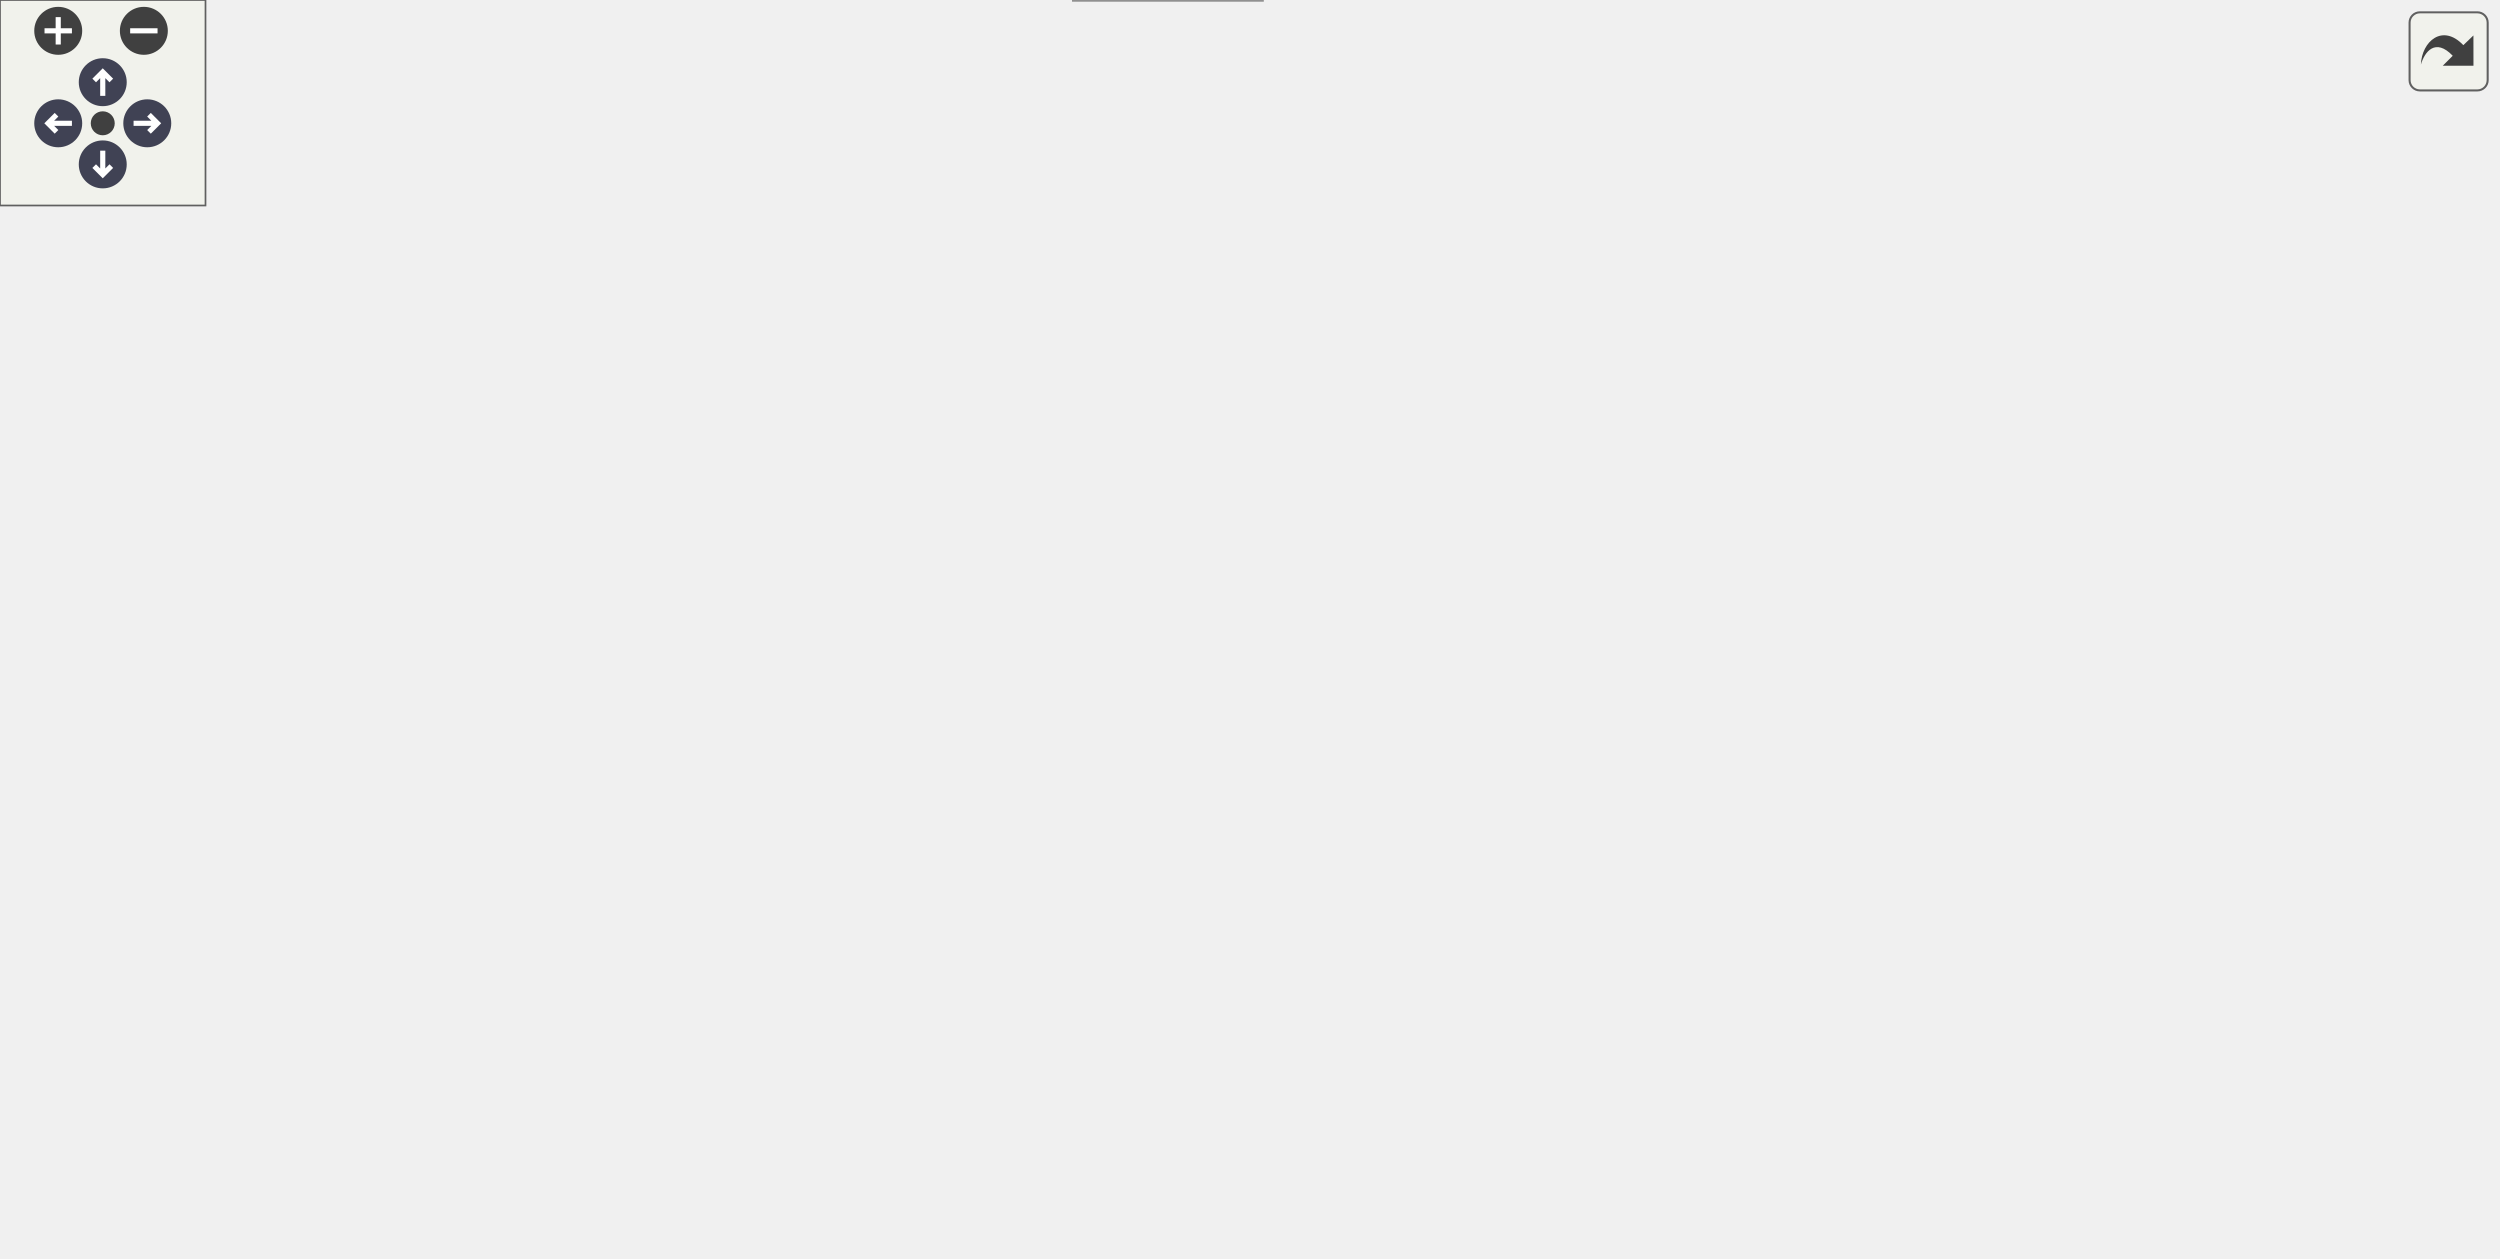
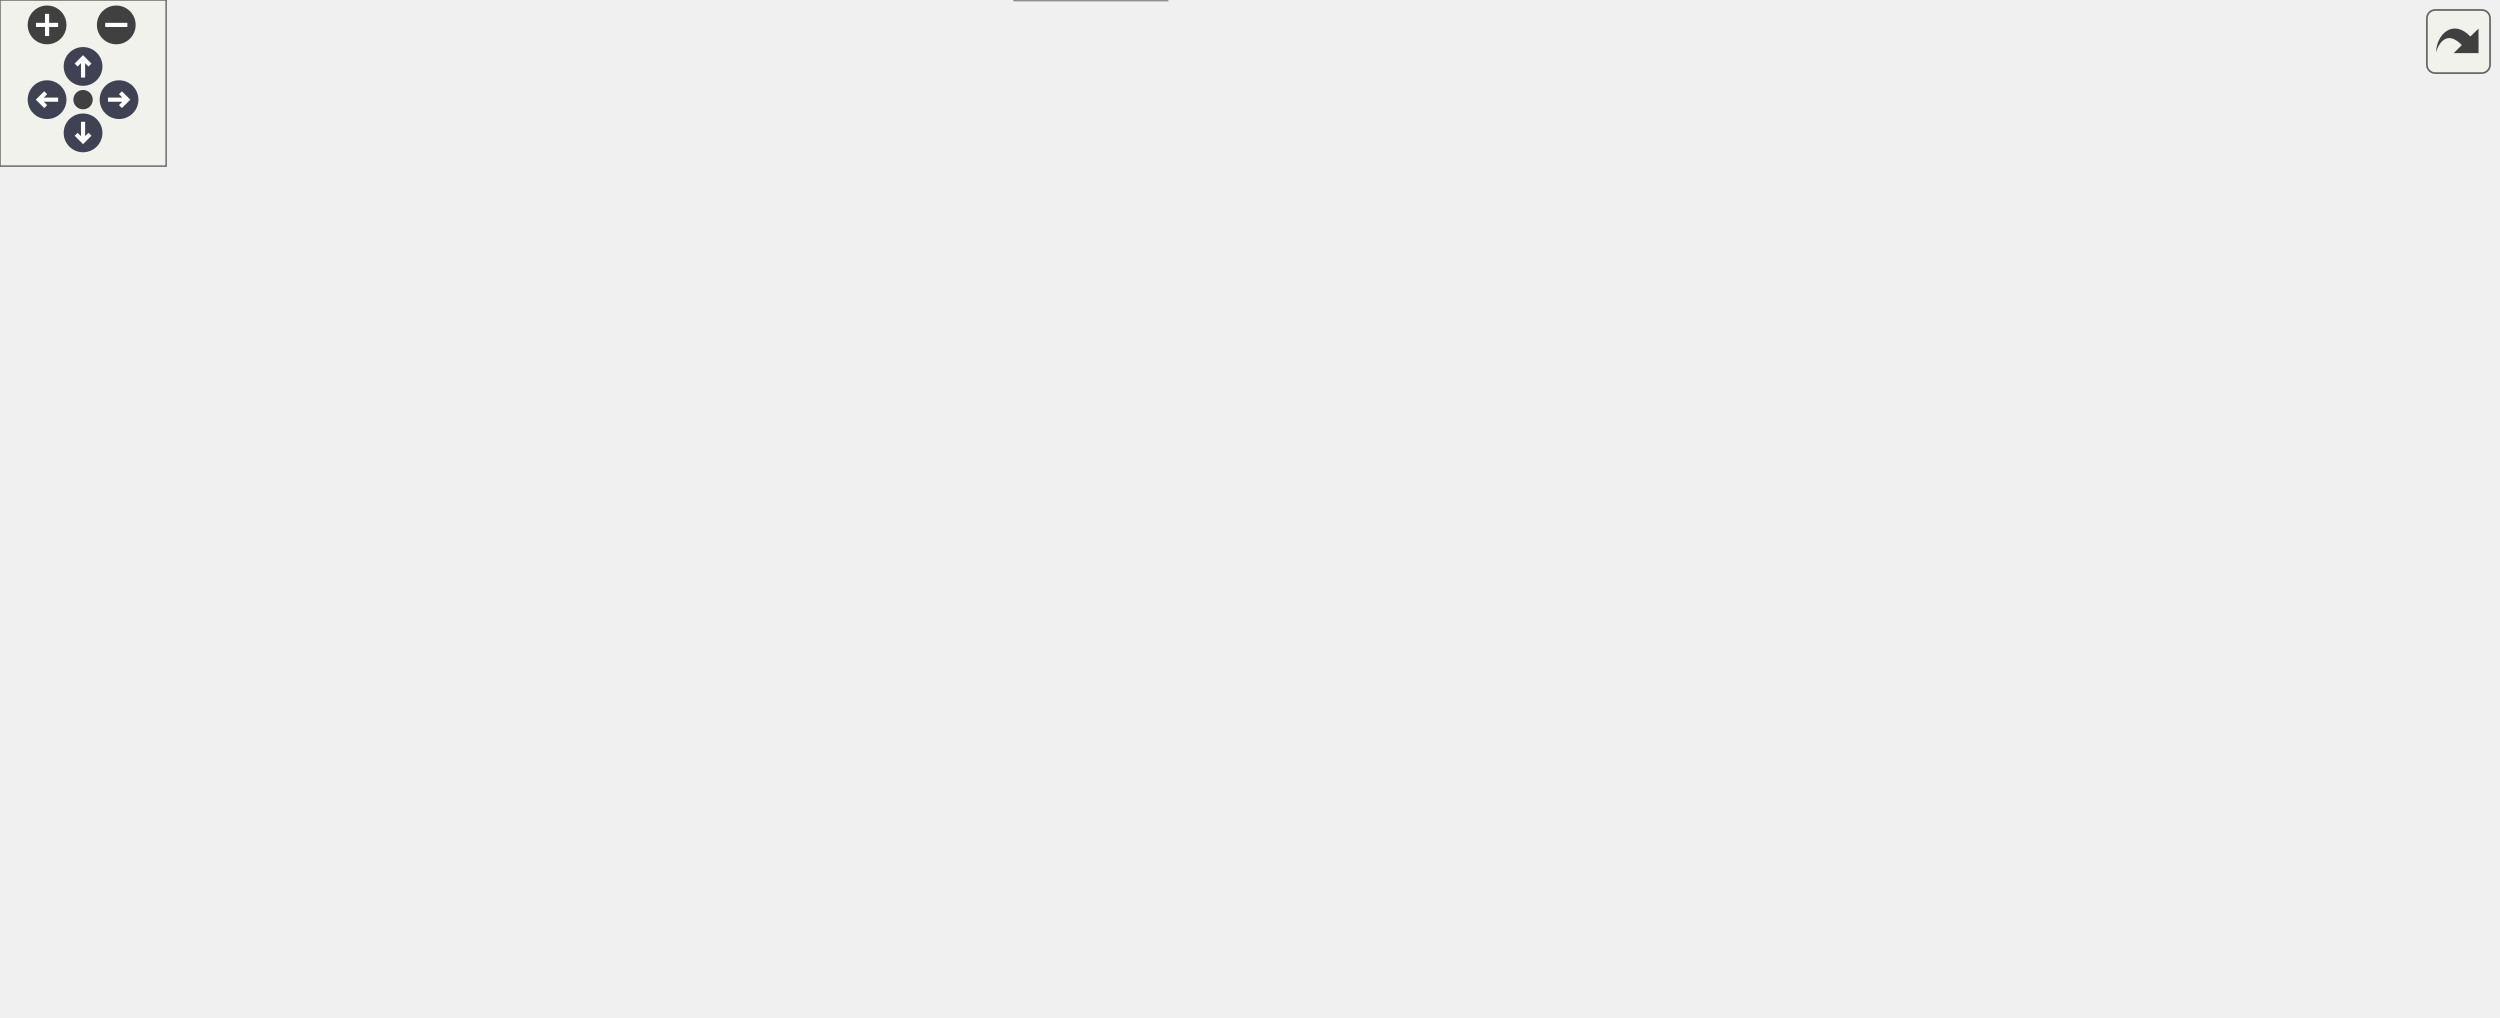
<svg xmlns="http://www.w3.org/2000/svg" xmlns:xlink="http://www.w3.org/1999/xlink" id="main" version="1.1" xml:space="preserve">
  <style type="text/css">
.node, .edge {opacity: 0.7;}
.node.selected, .edge.selected {opacity: 1;}
.edge:hover path { stroke: red; }
.edge:hover polygon { stroke: red; fill: red; }
</style>
  <defs>
    <circle id="rim" cx="0" cy="0" r="7" />
    <circle id="rim2" cx="0" cy="0" r="3.5" />
    <g id="zoomPlus">
      <use xlink:href="#rim" fill="#404040">
        <set attributeName="fill" to="#808080" begin="zoomplus.mouseover" end="zoomplus.mouseout" />
      </use>
      <path d="M-4,0h8M0,-4v8" fill="none" stroke="white" stroke-width="1.5" pointer-events="none" />
    </g>
    <g id="zoomMin">
      <use xlink:href="#rim" fill="#404040">
        <set attributeName="fill" to="#808080" begin="zoomminus.mouseover" end="zoomminus.mouseout" />
      </use>
      <path d="M-4,0h8" fill="none" stroke="white" stroke-width="1.5" pointer-events="none" />
    </g>
    <g id="arrowUp" transform="translate(30 24)">
      <use xlink:href="#rim" />
      <path pointer-events="none" fill="none" stroke="white" stroke-width="1.5" d="M0,-3.0v7 M-2.5,-0.5L0,-3.0L2.5,-0.5" />
    </g>
    <g id="arrowRight" transform="rotate(90) translate(36 -43)">
      <use xlink:href="#rim" />
      <path pointer-events="none" fill="none" stroke="white" stroke-width="1.5" d="M0,-3.0v7 M-2.5,-0.5L0,-3.0L2.5,-0.5" />
    </g>
    <g id="arrowDown" transform="rotate(180) translate(-30 -48)">
      <use xlink:href="#rim" />
      <path pointer-events="none" fill="none" stroke="white" stroke-width="1.5" d="M0,-3.0v7 M-2.5,-0.5L0,-3.0L2.5,-0.5" />
    </g>
    <g id="arrowLeft" transform="rotate(270) translate(-36 17)">
      <use xlink:href="#rim" />
      <path pointer-events="none" fill="none" stroke="white" stroke-width="1.5" d="M0,-3.0v7 M-2.5,-0.5L0,-3.0L2.5,-0.5" />
    </g>
    <g id="resetDef">
      <use xlink:href="#rim2" fill="#404040">
        <set attributeName="fill" to="#808080" begin="reset.mouseover" end="reset.mouseout" />
      </use>
    </g>
  </defs>
  <svg id="graph" class="graph">
    <g id="viewport">
      <g id="Node000001" class="node">
        <g id="a_Node000001">
          <a xlink:title=" ">
-             <polygon fill="#999999" stroke="#666666" points="253.5,-306.75 168.5,-306.75 168.5,-287.5 253.5,-287.5 253.5,-306.75" />
-             <text text-anchor="middle" x="211" y="-293.25" font-family="Helvetica,sans-Serif" font-size="10.00">gimo/Config.hpp</text>
+             <polygon fill="#999999" stroke="#666666" points="405.5,-306.75 320.5,-306.75 320.5,-287.5 405.5,-287.5 405.5,-306.75" />
+             <text text-anchor="middle" x="363" y="-293.25" font-family="Helvetica,sans-Serif" font-size="10.00">gimo/Config.hpp</text>
          </a>
        </g>
      </g>
      <g id="Node000002" class="node">
        <g id="a_Node000002">
          <a xlink:href="../../d4/d5a/gimo_8hpp.html" target="_top" xlink:title=" ">
-             <polygon fill="white" stroke="#666666" points="368.5,-19.25 313.5,-19.25 313.5,0 368.5,0 368.5,-19.25" />
-             <text text-anchor="middle" x="341" y="-5.75" font-family="Helvetica,sans-Serif" font-size="10.00">gimo.hpp</text>
+             <polygon fill="white" stroke="#666666" points="421.5,-19.25 366.5,-19.25 366.5,0 421.5,0 421.5,-19.25" />
+             <text text-anchor="middle" x="394" y="-5.75" font-family="Helvetica,sans-Serif" font-size="10.00">gimo.hpp</text>
          </a>
        </g>
      </g>
      <g id="edge1_Node000001_Node000002" class="edge">
        <g id="a_edge1_Node000001_Node000002">
          <a xlink:title=" ">
-             <path fill="none" stroke="#63b8ff" d="M156.77,-291.49C94.26,-282.84 0,-258.1 0,-187.62 0,-187.62 0,-187.62 0,-130.38 0,-91.9 11.24,-76.97 43,-55.25 86.72,-25.35 247.73,-14.83 313.12,-11.74" />
-             <polygon fill="#63b8ff" stroke="#63b8ff" points="156.18,-294.95 166.55,-292.74 157.07,-288 156.18,-294.95" />
+             <path fill="none" stroke="#63b8ff" d="M309.1,-291.31C207.99,-280.77 0,-251.36 0,-187.62 0,-187.62 0,-187.62 0,-130.38 0,-93.16 6.68,-76.84 37,-55.25 89.79,-17.66 291.55,-11.69 366.1,-10.78" />
+             <polygon fill="#63b8ff" stroke="#63b8ff" points="308.48,-294.76 318.79,-292.29 309.19,-287.8 308.48,-294.76" />
          </a>
        </g>
      </g>
      <g id="Node000003" class="node">
        <g id="a_Node000003">
          <a xlink:href="../../d3/d58/_common_8hpp.html" target="_top" xlink:title=" ">
-             <polygon fill="white" stroke="#666666" points="398.5,-251.5 301.5,-251.5 301.5,-232.25 398.5,-232.25 398.5,-251.5" />
-             <text text-anchor="middle" x="350" y="-238" font-family="Helvetica,sans-Serif" font-size="10.00">gimo/Common.hpp</text>
+             <polygon fill="white" stroke="#666666" points="411.5,-251.5 314.5,-251.5 314.5,-232.25 411.5,-232.25 411.5,-251.5" />
+             <text text-anchor="middle" x="363" y="-238" font-family="Helvetica,sans-Serif" font-size="10.00">gimo/Common.hpp</text>
          </a>
        </g>
      </g>
      <g id="edge2_Node000001_Node000003" class="edge">
        <g id="a_edge2_Node000001_Node000003">
          <a xlink:title=" ">
-             <path fill="none" stroke="#63b8ff" d="M245.15,-283.04C270.35,-273.39 304,-260.5 326.3,-251.95" />
-             <polygon fill="#63b8ff" stroke="#63b8ff" points="244.08,-279.7 235.99,-286.55 246.58,-286.24 244.08,-279.7" />
-           </a>
-         </g>
-       </g>
-       <g id="Node000009" class="node">
-         <g id="a_Node000009">
+             <path fill="none" stroke="#63b8ff" d="M363,-275.88C363,-267.59 363,-258.42 363,-251.86" />
+             <polygon fill="#63b8ff" stroke="#63b8ff" points="359.5,-275.82 363,-285.82 366.5,-275.82 359.5,-275.82" />
+           </a>
+         </g>
+       </g>
+       <g id="Node000010" class="node">
+         <g id="a_Node000010">
          <a xlink:href="../../de/dca/_basic_algorithm_8hpp.html" target="_top" xlink:title=" ">
-             <polygon fill="white" stroke="#666666" points="294.38,-196.25 127.62,-196.25 127.62,-177 294.38,-177 294.38,-196.25" />
-             <text text-anchor="middle" x="211" y="-182.75" font-family="Helvetica,sans-Serif" font-size="10.00">gimo/algorithm/BasicAlgorithm.hpp</text>
-           </a>
-         </g>
-       </g>
-       <g id="edge25_Node000001_Node000009" class="edge">
-         <g id="a_edge25_Node000001_Node000009">
-           <a xlink:title=" ">
-             <path fill="none" stroke="#63b8ff" d="M211,-275.78C211,-252.05 211,-213.89 211,-196.63" />
-             <polygon fill="#63b8ff" stroke="#63b8ff" points="207.5,-275.73 211,-285.73 214.5,-275.73 207.5,-275.73" />
+             <polygon fill="white" stroke="#666666" points="577.38,-196.25 410.62,-196.25 410.62,-177 577.38,-177 577.38,-196.25" />
+             <text text-anchor="middle" x="494" y="-182.75" font-family="Helvetica,sans-Serif" font-size="10.00">gimo/algorithm/BasicAlgorithm.hpp</text>
+           </a>
+         </g>
+       </g>
+       <g id="edge29_Node000001_Node000010" class="edge">
+         <g id="a_edge29_Node000001_Node000010">
+           <a xlink:title=" ">
+             <path fill="none" stroke="#63b8ff" d="M384.13,-280.37C395.24,-271.97 409,-261.35 421,-251.5 444.17,-232.48 470.41,-209.03 484.25,-196.5" />
+             <polygon fill="#63b8ff" stroke="#63b8ff" points="382.27,-277.39 376.38,-286.2 386.48,-282.99 382.27,-277.39" />
          </a>
        </g>
      </g>
      <g id="edge3_Node000003_Node000002" class="edge">
        <g id="a_edge3_Node000003_Node000002">
          <a xlink:title=" ">
-             <path fill="none" stroke="#63b8ff" d="M410.24,-232.81C535.01,-213.81 802.61,-159.73 710,-55.25 687.39,-29.75 450.83,-15.95 368.81,-11.9" />
-             <polygon fill="#63b8ff" stroke="#63b8ff" points="409.86,-229.33 400.49,-234.27 410.89,-236.25 409.86,-229.33" />
+             <path fill="none" stroke="#63b8ff" d="M303.68,-229.4C194,-205.69 -22.4,-145.86 57,-55.25 77.32,-32.06 289.08,-16.99 366.15,-12.24" />
+             <polygon fill="#63b8ff" stroke="#63b8ff" points="302.92,-232.81 313.43,-231.46 304.37,-225.97 302.92,-232.81" />
          </a>
        </g>
      </g>
      <g id="Node000004" class="node">
        <g id="a_Node000004">
          <a xlink:href="../../d1/da8/_pipeline_8hpp.html" target="_top" xlink:title=" ">
-             <polygon fill="white" stroke="#666666" points="424.25,-141 331.75,-141 331.75,-121.75 424.25,-121.75 424.25,-141" />
-             <text text-anchor="middle" x="378" y="-127.5" font-family="Helvetica,sans-Serif" font-size="10.00">gimo/Pipeline.hpp</text>
+             <polygon fill="white" stroke="#666666" points="503.25,-141 410.75,-141 410.75,-121.75 503.25,-121.75 503.25,-141" />
+             <text text-anchor="middle" x="457" y="-127.5" font-family="Helvetica,sans-Serif" font-size="10.00">gimo/Pipeline.hpp</text>
          </a>
        </g>
      </g>
      <g id="edge4_Node000003_Node000004" class="edge">
        <g id="a_edge4_Node000003_Node000004">
          <a xlink:title=" ">
-             <path fill="none" stroke="#63b8ff" d="M355.17,-220.85C361.28,-197.15 371.2,-158.72 375.68,-141.38" />
-             <polygon fill="#63b8ff" stroke="#63b8ff" points="351.78,-219.97 352.67,-230.53 358.56,-221.72 351.78,-219.97" />
+             <path fill="none" stroke="#63b8ff" d="M372.29,-222.03C379.39,-208.67 389.97,-190.75 402,-177 414.47,-162.75 431.84,-149.49 443.7,-141.19" />
+             <polygon fill="#63b8ff" stroke="#63b8ff" points="369.33,-220.14 367.89,-230.64 375.56,-223.33 369.33,-220.14" />
          </a>
        </g>
      </g>
      <g id="Node000005" class="node">
        <g id="a_Node000005">
          <a xlink:href="../../d6/d3f/_and_then_8hpp.html" target="_top" xlink:title=" ">
-             <polygon fill="white" stroke="#666666" points="700.88,-80.12 561.12,-80.12 561.12,-60.88 700.88,-60.88 700.88,-80.12" />
-             <text text-anchor="middle" x="631" y="-66.62" font-family="Helvetica,sans-Serif" font-size="10.00">gimo/algorithm/AndThen.hpp</text>
-           </a>
-         </g>
-       </g>
-       <g id="edge14_Node000003_Node000005" class="edge">
-         <g id="a_edge14_Node000003_Node000005">
-           <a xlink:title=" ">
-             <path fill="none" stroke="#63b8ff" d="M376.61,-226.68C392.52,-218.09 413.05,-206.78 431,-196.25 501.94,-154.62 584.78,-101.46 617.1,-80.54" />
-             <polygon fill="#63b8ff" stroke="#63b8ff" points="375.38,-223.37 368.24,-231.19 378.7,-229.53 375.38,-223.37" />
+             <polygon fill="white" stroke="#666666" points="561.88,-80.12 422.12,-80.12 422.12,-60.88 561.88,-60.88 561.88,-80.12" />
+             <text text-anchor="middle" x="492" y="-66.62" font-family="Helvetica,sans-Serif" font-size="10.00">gimo/algorithm/AndThen.hpp</text>
+           </a>
+         </g>
+       </g>
+       <g id="edge16_Node000003_Node000005" class="edge">
+         <g id="a_edge16_Node000003_Node000005">
+           <a xlink:title=" ">
+             <path fill="none" stroke="#63b8ff" d="M365.05,-220.88C368.6,-195.33 377.97,-150.92 402,-121.75 418.38,-101.86 444.81,-88.45 464.8,-80.52" />
+             <polygon fill="#63b8ff" stroke="#63b8ff" points="361.61,-220.21 363.89,-230.55 368.56,-221.04 361.61,-220.21" />
          </a>
        </g>
      </g>
      <g id="Node000006" class="node">
        <g id="a_Node000006">
          <a xlink:href="../../d4/d96/_or_else_8hpp.html" target="_top" xlink:title=" ">
-             <polygon fill="white" stroke="#666666" points="360,-80.12 230,-80.12 230,-60.88 360,-60.88 360,-80.12" />
-             <text text-anchor="middle" x="295" y="-66.62" font-family="Helvetica,sans-Serif" font-size="10.00">gimo/algorithm/OrElse.hpp</text>
-           </a>
-         </g>
-       </g>
-       <g id="edge22_Node000003_Node000006" class="edge">
-         <g id="a_edge22_Node000003_Node000006">
-           <a xlink:title=" ">
-             <path fill="none" stroke="#63b8ff" d="M343.53,-220.94C331.53,-184 306.3,-106.31 297.84,-80.24" />
-             <polygon fill="#63b8ff" stroke="#63b8ff" points="340.16,-221.9 346.58,-230.33 346.82,-219.74 340.16,-221.9" />
+             <polygon fill="white" stroke="#666666" points="710,-80.12 580,-80.12 580,-60.88 710,-60.88 710,-80.12" />
+             <text text-anchor="middle" x="645" y="-66.62" font-family="Helvetica,sans-Serif" font-size="10.00">gimo/algorithm/OrElse.hpp</text>
+           </a>
+         </g>
+       </g>
+       <g id="edge25_Node000003_Node000006" class="edge">
+         <g id="a_edge25_Node000003_Node000006">
+           <a xlink:title=" ">
+             <path fill="none" stroke="#63b8ff" d="M422.97,-234.97C480.14,-228.28 561.1,-215.71 586,-196.25 624.89,-165.86 639.4,-103.6 643.58,-80.44" />
+             <polygon fill="#63b8ff" stroke="#63b8ff" points="422.93,-231.45 413.39,-236.06 423.72,-238.41 422.93,-231.45" />
          </a>
        </g>
      </g>
      <g id="Node000007" class="node">
        <g id="a_Node000007">
          <a xlink:href="../../d9/d8c/_transform_8hpp.html" target="_top" xlink:title=" ">
-             <polygon fill="white" stroke="#666666" points="211.5,-80.12 66.5,-80.12 66.5,-60.88 211.5,-60.88 211.5,-80.12" />
-             <text text-anchor="middle" x="139" y="-66.62" font-family="Helvetica,sans-Serif" font-size="10.00">gimo/algorithm/Transform.hpp</text>
-           </a>
-         </g>
-       </g>
-       <g id="edge23_Node000003_Node000007" class="edge">
-         <g id="a_edge23_Node000003_Node000007">
-           <a xlink:title=" ">
-             <path fill="none" stroke="#63b8ff" d="M289.6,-237.69C228.55,-233.06 140.25,-222 119,-196.25 90.52,-161.74 120.13,-103.01 133.33,-80.58" />
-             <polygon fill="#63b8ff" stroke="#63b8ff" points="289.31,-241.18 299.53,-238.4 289.81,-234.2 289.31,-241.18" />
+             <polygon fill="white" stroke="#666666" points="873.5,-80.12 728.5,-80.12 728.5,-60.88 873.5,-60.88 873.5,-80.12" />
+             <text text-anchor="middle" x="801" y="-66.62" font-family="Helvetica,sans-Serif" font-size="10.00">gimo/algorithm/Transform.hpp</text>
+           </a>
+         </g>
+       </g>
+       <g id="edge26_Node000003_Node000007" class="edge">
+         <g id="a_edge26_Node000003_Node000007">
+           <a xlink:title=" ">
+             <path fill="none" stroke="#63b8ff" d="M422.86,-236.67C473.83,-231.55 548.24,-220.37 609,-196.25 685.11,-166.04 763.06,-103.67 790.6,-80.46" />
+             <polygon fill="#63b8ff" stroke="#63b8ff" points="422.84,-233.16 413.22,-237.59 423.5,-240.13 422.84,-233.16" />
          </a>
        </g>
      </g>
      <g id="Node000008" class="node">
        <g id="a_Node000008">
          <a xlink:href="../../d9/d45/_transform_error_8hpp.html" target="_top" xlink:title=" ">
-             <polygon fill="white" stroke="#666666" points="543.5,-85.75 416.5,-85.75 416.5,-55.25 543.5,-55.25 543.5,-85.75" />
-             <text text-anchor="start" x="424.5" y="-72.25" font-family="Helvetica,sans-Serif" font-size="10.00">gimo/algorithm/Transform</text>
-             <text text-anchor="middle" x="480" y="-61" font-family="Helvetica,sans-Serif" font-size="10.00">Error.hpp</text>
-           </a>
-         </g>
-       </g>
-       <g id="edge24_Node000003_Node000008" class="edge">
-         <g id="a_edge24_Node000003_Node000008">
-           <a xlink:title=" ">
-             <path fill="none" stroke="#63b8ff" d="M372.27,-225.45C396.36,-207.68 434.35,-176.36 457,-141 468.04,-123.77 474.29,-100.72 477.41,-85.99" />
-             <polygon fill="#63b8ff" stroke="#63b8ff" points="370.48,-222.42 364.41,-231.11 374.57,-228.1 370.48,-222.42" />
-           </a>
-         </g>
-       </g>
-       <g id="edge15_Node000003_Node000009" class="edge">
-         <g id="a_edge15_Node000003_Node000009">
-           <a xlink:title=" ">
-             <path fill="none" stroke="#63b8ff" d="M315.85,-227.79C290.65,-218.14 257,-205.25 234.7,-196.7" />
-             <polygon fill="#63b8ff" stroke="#63b8ff" points="314.42,-230.99 325.01,-231.3 316.92,-224.45 314.42,-230.99" />
+             <polygon fill="white" stroke="#666666" points="193.5,-85.75 66.5,-85.75 66.5,-55.25 193.5,-55.25 193.5,-85.75" />
+             <text text-anchor="start" x="74.5" y="-72.25" font-family="Helvetica,sans-Serif" font-size="10.00">gimo/algorithm/Transform</text>
+             <text text-anchor="middle" x="130" y="-61" font-family="Helvetica,sans-Serif" font-size="10.00">Error.hpp</text>
+           </a>
+         </g>
+       </g>
+       <g id="edge27_Node000003_Node000008" class="edge">
+         <g id="a_edge27_Node000003_Node000008">
+           <a xlink:title=" ">
+             <path fill="none" stroke="#63b8ff" d="M341.33,-225.12C296.42,-192.48 193.79,-117.87 150.19,-86.18" />
+             <polygon fill="#63b8ff" stroke="#63b8ff" points="339.1,-227.83 349.25,-230.88 343.22,-222.17 339.1,-227.83" />
+           </a>
+         </g>
+       </g>
+       <g id="Node000009" class="node">
+         <g id="a_Node000009">
+           <a xlink:href="../../d2/d0b/_value_or_else_8hpp.html" target="_top" xlink:title=" ">
+             <polygon fill="white" stroke="#666666" points="366.38,-80.12 211.62,-80.12 211.62,-60.88 366.38,-60.88 366.38,-80.12" />
+             <text text-anchor="middle" x="289" y="-66.62" font-family="Helvetica,sans-Serif" font-size="10.00">gimo/algorithm/ValueOrElse.hpp</text>
+           </a>
+         </g>
+       </g>
+       <g id="edge28_Node000003_Node000009" class="edge">
+         <g id="a_edge28_Node000003_Node000009">
+           <a xlink:title=" ">
+             <path fill="none" stroke="#63b8ff" d="M348.26,-222.93C342.32,-215.08 335.77,-205.56 331,-196.25 309.95,-155.17 295.97,-101.25 291.01,-80.33" />
+             <polygon fill="#63b8ff" stroke="#63b8ff" points="345.4,-224.95 354.33,-230.64 350.9,-220.62 345.4,-224.95" />
+           </a>
+         </g>
+       </g>
+       <g id="edge17_Node000003_Node000010" class="edge">
+         <g id="a_edge17_Node000003_Node000010">
+           <a xlink:title=" ">
+             <path fill="none" stroke="#63b8ff" d="M395.82,-227.53C419.5,-217.91 450.84,-205.17 471.67,-196.7" />
+             <polygon fill="#63b8ff" stroke="#63b8ff" points="394.57,-224.26 386.62,-231.27 397.21,-230.75 394.57,-224.26" />
          </a>
        </g>
      </g>
      <g id="edge5_Node000004_Node000002" class="edge">
        <g id="a_edge5_Node000004_Node000002">
          <a xlink:title=" ">
-             <path fill="none" stroke="#63b8ff" d="M377.96,-109.98C377.36,-94.55 375.29,-73.05 369,-55.25 364.24,-41.8 354.89,-28.17 348.3,-19.58" />
-             <polygon fill="#63b8ff" stroke="#63b8ff" points="374.45,-109.85 378.15,-119.78 381.45,-109.72 374.45,-109.85" />
+             <path fill="none" stroke="#63b8ff" d="M436.49,-113.9C428.09,-106.17 418.96,-96.33 413,-85.75 400.72,-63.95 396.25,-34.17 394.73,-19.51" />
+             <polygon fill="#63b8ff" stroke="#63b8ff" points="434.14,-116.5 443.99,-120.41 438.73,-111.21 434.14,-116.5" />
          </a>
        </g>
      </g>
      <g id="edge6_Node000004_Node000005" class="edge">
        <g id="a_edge6_Node000004_Node000005">
          <a xlink:title=" ">
-             <path fill="none" stroke="#63b8ff" d="M428.07,-118.72C476.2,-107.52 547.95,-90.83 591.98,-80.58" />
-             <polygon fill="#63b8ff" stroke="#63b8ff" points="427.4,-115.29 418.45,-120.96 428.98,-122.1 427.4,-115.29" />
+             <path fill="none" stroke="#63b8ff" d="M468.16,-111.61C474.34,-101.21 481.73,-88.77 486.63,-80.53" />
+             <polygon fill="#63b8ff" stroke="#63b8ff" points="465.19,-109.75 463.09,-120.13 471.21,-113.32 465.19,-109.75" />
          </a>
        </g>
      </g>
      <g id="edge8_Node000004_Node000006" class="edge">
        <g id="a_edge8_Node000004_Node000006">
          <a xlink:title=" ">
-             <path fill="none" stroke="#63b8ff" d="M356.06,-114.81C340.65,-103.88 320.57,-89.64 307.72,-80.53" />
-             <polygon fill="#63b8ff" stroke="#63b8ff" points="353.98,-117.63 364.16,-120.56 358.03,-111.92 353.98,-117.63" />
+             <path fill="none" stroke="#63b8ff" d="M496.49,-118.01C532.21,-106.82 583.97,-90.61 616,-80.58" />
+             <polygon fill="#63b8ff" stroke="#63b8ff" points="495.9,-114.52 487.41,-120.85 498,-121.2 495.9,-114.52" />
          </a>
        </g>
      </g>
      <g id="edge10_Node000004_Node000007" class="edge">
        <g id="a_edge10_Node000004_Node000007">
          <a xlink:title=" ">
-             <path fill="none" stroke="#63b8ff" d="M330.12,-118.58C284.66,-107.38 217.28,-90.78 175.86,-80.58" />
-             <polygon fill="#63b8ff" stroke="#63b8ff" points="329.16,-121.95 339.71,-120.94 330.84,-115.15 329.16,-121.95" />
+             <path fill="none" stroke="#63b8ff" d="M514.61,-120.62C567.7,-111.62 648.67,-97.85 719,-85.75 728.68,-84.08 739.01,-82.3 748.95,-80.57" />
+             <polygon fill="#63b8ff" stroke="#63b8ff" points="514.16,-117.15 504.88,-122.27 515.33,-124.05 514.16,-117.15" />
          </a>
        </g>
      </g>
      <g id="edge12_Node000004_Node000008" class="edge">
        <g id="a_edge12_Node000004_Node000008">
          <a xlink:title=" ">
-             <path fill="none" stroke="#63b8ff" d="M403.1,-115.89C418.84,-106.8 439.07,-95.13 454.82,-86.03" />
-             <polygon fill="#63b8ff" stroke="#63b8ff" points="401.71,-112.65 394.8,-120.68 405.21,-118.71 401.71,-112.65" />
+             <path fill="none" stroke="#63b8ff" d="M399.38,-120.57C347.86,-111.73 270.32,-98.23 203,-85.75 199.95,-85.18 196.84,-84.6 193.69,-84.01" />
+             <polygon fill="#63b8ff" stroke="#63b8ff" points="398.66,-124 409.11,-122.24 399.85,-117.1 398.66,-124" />
+           </a>
+         </g>
+       </g>
+       <g id="edge14_Node000004_Node000009" class="edge">
+         <g id="a_edge14_Node000004_Node000009">
+           <a xlink:title=" ">
+             <path fill="none" stroke="#63b8ff" d="M420.46,-117.57C388.6,-106.4 343.16,-90.48 314.91,-80.58" />
+             <polygon fill="#63b8ff" stroke="#63b8ff" points="419.09,-120.8 429.69,-120.8 421.41,-114.19 419.09,-120.8" />
          </a>
        </g>
      </g>
      <g id="edge7_Node000005_Node000002" class="edge">
        <g id="a_edge7_Node000005_Node000002">
          <a xlink:title=" ">
-             <path fill="none" stroke="#63b8ff" d="M575.2,-58.17C513.32,-45.61 416,-25.85 368.68,-16.24" />
-             <polygon fill="#63b8ff" stroke="#63b8ff" points="574.34,-61.57 584.84,-60.13 575.74,-54.71 574.34,-61.57" />
+             <path fill="none" stroke="#63b8ff" d="M467.39,-54.71C449.03,-43.69 424.55,-28.98 409.02,-19.65" />
+             <polygon fill="#63b8ff" stroke="#63b8ff" points="465.44,-57.63 475.82,-59.78 469.05,-51.63 465.44,-57.63" />
          </a>
        </g>
      </g>
      <g id="edge9_Node000006_Node000002" class="edge">
        <g id="a_edge9_Node000006_Node000002">
          <a xlink:title=" ">
-             <path fill="none" stroke="#63b8ff" d="M308.9,-51.71C317.17,-41.13 327.31,-28.15 333.95,-19.65" />
-             <polygon fill="#63b8ff" stroke="#63b8ff" points="306.32,-49.33 302.92,-59.37 311.83,-53.64 306.32,-49.33" />
+             <path fill="none" stroke="#63b8ff" d="M595.37,-57.86C543.41,-45.67 463.67,-26.97 421.83,-17.15" />
+             <polygon fill="#63b8ff" stroke="#63b8ff" points="594.32,-61.21 604.86,-60.08 595.92,-54.39 594.32,-61.21" />
          </a>
        </g>
      </g>
      <g id="edge11_Node000007_Node000002" class="edge">
        <g id="a_edge11_Node000007_Node000002">
          <a xlink:title=" ">
-             <path fill="none" stroke="#63b8ff" d="M181.02,-57.25C220.64,-45.71 278.91,-28.72 313.1,-18.76" />
-             <polygon fill="#63b8ff" stroke="#63b8ff" points="180.19,-53.85 171.57,-60.01 182.15,-60.57 180.19,-53.85" />
+             <path fill="none" stroke="#63b8ff" d="M739.02,-58.49C732.27,-57.36 725.49,-56.26 719,-55.25 609.26,-38.19 478.13,-21.23 421.87,-14.11" />
+             <polygon fill="#63b8ff" stroke="#63b8ff" points="738.37,-61.93 748.81,-60.15 739.54,-55.03 738.37,-61.93" />
          </a>
        </g>
      </g>
      <g id="edge13_Node000008_Node000002" class="edge">
        <g id="a_edge13_Node000008_Node000002">
          <a xlink:title=" ">
-             <path fill="none" stroke="#63b8ff" d="M434.82,-50.36C410.46,-40.05 381.54,-27.8 362.32,-19.65" />
-             <polygon fill="#63b8ff" stroke="#63b8ff" points="433.32,-53.53 443.89,-54.2 436.05,-47.08 433.32,-53.53" />
-           </a>
-         </g>
-       </g>
-       <g id="edge16_Node000009_Node000002" class="edge">
-         <g id="a_edge16_Node000009_Node000002">
-           <a xlink:title=" ">
-             <path fill="none" stroke="#63b8ff" d="M172.83,-172.66C114.64,-150.93 14.76,-104.65 57,-55.25 89.84,-16.84 248.43,-11.28 313.28,-10.63" />
-             <polygon fill="#63b8ff" stroke="#63b8ff" points="171.49,-175.9 182.08,-176.03 173.89,-169.32 171.49,-175.9" />
-           </a>
-         </g>
-       </g>
-       <g id="edge17_Node000009_Node000004" class="edge">
-         <g id="a_edge17_Node000009_Node000004">
-           <a xlink:title=" ">
-             <path fill="none" stroke="#63b8ff" d="M250.01,-173.19C280.48,-163.47 322.13,-150.19 349.53,-141.45" />
-             <polygon fill="#63b8ff" stroke="#63b8ff" points="249.24,-169.76 240.77,-176.13 251.36,-176.43 249.24,-169.76" />
-           </a>
-         </g>
-       </g>
-       <g id="edge18_Node000009_Node000005" class="edge">
-         <g id="a_edge18_Node000009_Node000005">
-           <a xlink:title=" ">
-             <path fill="none" stroke="#63b8ff" d="M293.96,-174.82C342.11,-167.49 403.61,-156.34 457,-141 515,-124.34 580.3,-95.33 611.87,-80.62" />
-             <polygon fill="#63b8ff" stroke="#63b8ff" points="293.52,-171.34 284.15,-176.28 294.55,-178.27 293.52,-171.34" />
-           </a>
-         </g>
-       </g>
-       <g id="edge19_Node000009_Node000006" class="edge">
-         <g id="a_edge19_Node000009_Node000006">
-           <a xlink:title=" ">
-             <path fill="none" stroke="#63b8ff" d="M224.26,-167.61C242.5,-142.82 274.67,-99.13 288.44,-80.41" />
-             <polygon fill="#63b8ff" stroke="#63b8ff" points="221.6,-165.32 218.49,-175.45 227.24,-169.47 221.6,-165.32" />
-           </a>
-         </g>
-       </g>
-       <g id="edge20_Node000009_Node000007" class="edge">
-         <g id="a_edge20_Node000009_Node000007">
-           <a xlink:title=" ">
-             <path fill="none" stroke="#63b8ff" d="M199.22,-166.95C183.51,-142.05 156.32,-98.96 144.62,-80.41" />
-             <polygon fill="#63b8ff" stroke="#63b8ff" points="196.25,-168.8 204.54,-175.39 202.17,-165.06 196.25,-168.8" />
-           </a>
-         </g>
-       </g>
-       <g id="edge21_Node000009_Node000008" class="edge">
-         <g id="a_edge21_Node000009_Node000008">
-           <a xlink:title=" ">
-             <path fill="none" stroke="#63b8ff" d="M306.16,-182.53C347.94,-177.31 395.83,-165.74 433,-141 453.25,-127.52 467.08,-102.05 474.25,-85.97" />
-             <polygon fill="#63b8ff" stroke="#63b8ff" points="305.88,-179.04 296.34,-183.64 306.67,-186 305.88,-179.04" />
+             <path fill="none" stroke="#63b8ff" d="M205.12,-52.75C258.86,-40.76 328.15,-25.31 366.09,-16.85" />
+             <polygon fill="#63b8ff" stroke="#63b8ff" points="204.38,-49.33 195.38,-54.92 205.91,-56.16 204.38,-49.33" />
+           </a>
+         </g>
+       </g>
+       <g id="edge15_Node000009_Node000002" class="edge">
+         <g id="a_edge15_Node000009_Node000002">
+           <a xlink:title=" ">
+             <path fill="none" stroke="#63b8ff" d="M314.82,-55.02C334.55,-43.96 361.12,-29.06 377.9,-19.65" />
+             <polygon fill="#63b8ff" stroke="#63b8ff" points="313.28,-51.87 306.27,-59.82 316.7,-57.98 313.28,-51.87" />
+           </a>
+         </g>
+       </g>
+       <g id="edge18_Node000010_Node000002" class="edge">
+         <g id="a_edge18_Node000010_Node000002">
+           <a xlink:title=" ">
+             <path fill="none" stroke="#63b8ff" d="M589.09,-183.5C730.75,-177.15 971.54,-152.24 883,-55.25 851.75,-21.02 520.62,-12.74 421.73,-11.03" />
+             <polygon fill="#63b8ff" stroke="#63b8ff" points="589.16,-179.99 579.32,-183.91 589.46,-186.98 589.16,-179.99" />
+           </a>
+         </g>
+       </g>
+       <g id="edge19_Node000010_Node000004" class="edge">
+         <g id="a_edge19_Node000010_Node000004">
+           <a xlink:title=" ">
+             <path fill="none" stroke="#63b8ff" d="M481.34,-167.4C475.23,-158.61 468.18,-148.46 463.24,-141.36" />
+             <polygon fill="#63b8ff" stroke="#63b8ff" points="478.45,-169.37 487.03,-175.59 484.19,-165.38 478.45,-169.37" />
+           </a>
+         </g>
+       </g>
+       <g id="edge20_Node000010_Node000005" class="edge">
+         <g id="a_edge20_Node000010_Node000005">
+           <a xlink:title=" ">
+             <path fill="none" stroke="#63b8ff" d="M503.66,-166.33C507.01,-158.65 510.33,-149.6 512,-141 516.31,-118.81 504.67,-93.47 497.38,-80.37" />
+             <polygon fill="#63b8ff" stroke="#63b8ff" points="500.52,-164.8 499.43,-175.34 506.85,-167.78 500.52,-164.8" />
+           </a>
+         </g>
+       </g>
+       <g id="edge21_Node000010_Node000006" class="edge">
+         <g id="a_edge21_Node000010_Node000006">
+           <a xlink:title=" ">
+             <path fill="none" stroke="#63b8ff" d="M514.84,-169.87C547,-145.56 607.68,-99.71 633.21,-80.41" />
+             <polygon fill="#63b8ff" stroke="#63b8ff" points="512.92,-166.94 507.06,-175.76 517.14,-172.52 512.92,-166.94" />
+           </a>
+         </g>
+       </g>
+       <g id="edge22_Node000010_Node000007" class="edge">
+         <g id="a_edge22_Node000010_Node000007">
+           <a xlink:title=" ">
+             <path fill="none" stroke="#63b8ff" d="M528.9,-172.65C591.76,-149.29 722.46,-100.69 776.65,-80.55" />
+             <polygon fill="#63b8ff" stroke="#63b8ff" points="527.92,-169.28 519.77,-176.05 530.36,-175.84 527.92,-169.28" />
+           </a>
+         </g>
+       </g>
+       <g id="edge23_Node000010_Node000008" class="edge">
+         <g id="a_edge23_Node000010_Node000008">
+           <a xlink:title=" ">
+             <path fill="none" stroke="#63b8ff" d="M454.51,-173.24C386.88,-152.04 249.18,-108.87 176.82,-86.18" />
+             <polygon fill="#63b8ff" stroke="#63b8ff" points="453.1,-176.47 463.69,-176.12 455.19,-169.79 453.1,-176.47" />
+           </a>
+         </g>
+       </g>
+       <g id="edge24_Node000010_Node000009" class="edge">
+         <g id="a_edge24_Node000010_Node000009">
+           <a xlink:title=" ">
+             <path fill="none" stroke="#63b8ff" d="M463.7,-171.86C445.57,-163.39 422.2,-152.08 402,-141 365.24,-120.85 323.64,-94.22 302.65,-80.51" />
+             <polygon fill="#63b8ff" stroke="#63b8ff" points="462.05,-174.95 472.6,-175.98 464.99,-168.6 462.05,-174.95" />
          </a>
        </g>
      </g>
    </g>
  </svg>
  <g id="navigator" transform="translate(0 0)" fill="#404254">
    <rect fill="#f2f5e9" fill-opacity="0.5" stroke="#606060" stroke-width=".5" x="0" y="0" width="60" height="60" />
    <use id="zoomplus" xlink:href="#zoomPlus" x="17" y="9" />
    <use id="zoomminus" xlink:href="#zoomMin" x="42" y="9" />
    <use id="reset" xlink:href="#resetDef" x="30" y="36" />
    <use id="arrowup" xlink:href="#arrowUp" x="0" y="0" />
    <use id="arrowright" xlink:href="#arrowRight" x="0" y="0" />
    <use id="arrowdown" xlink:href="#arrowDown" x="0" y="0" />
    <use id="arrowleft" xlink:href="#arrowLeft" x="0" y="0" />
  </g>
  <svg viewBox="0 0 15 15" width="100%" height="30px" preserveAspectRatio="xMaxYMin meet">
    <g id="arrow_out" transform="scale(0.3 0.3)">
      <a xlink:href="_config_8hpp__dep__incl_org.svg" target="_base">
        <rect id="button" ry="5" rx="5" y="6" x="6" height="38" width="38" fill="#f2f5e9" fill-opacity="0.5" stroke="#606060" stroke-width="1.0" />
        <path id="arrow" d="M 11.5,31.437 C 11.94,20.098 22.043,11.323 32.159,21.979 L 37.069,17.246 C 37.069,17.246 37.088,32 37.088,32 L 22.16,31.978 C 22.16,31.978 26.998,27.14 26.998,27.14 C 18.529,18.264 13.292,25.23 11.5,31.437 z" style="fill:#404040;" />
      </a>
    </g>
  </svg>
  <style type="text/css">

[data-mouse-over-selected='false'] { opacity: 0.7; }
[data-mouse-over-selected='true']  { opacity: 1.0; }

</style>
</svg>
